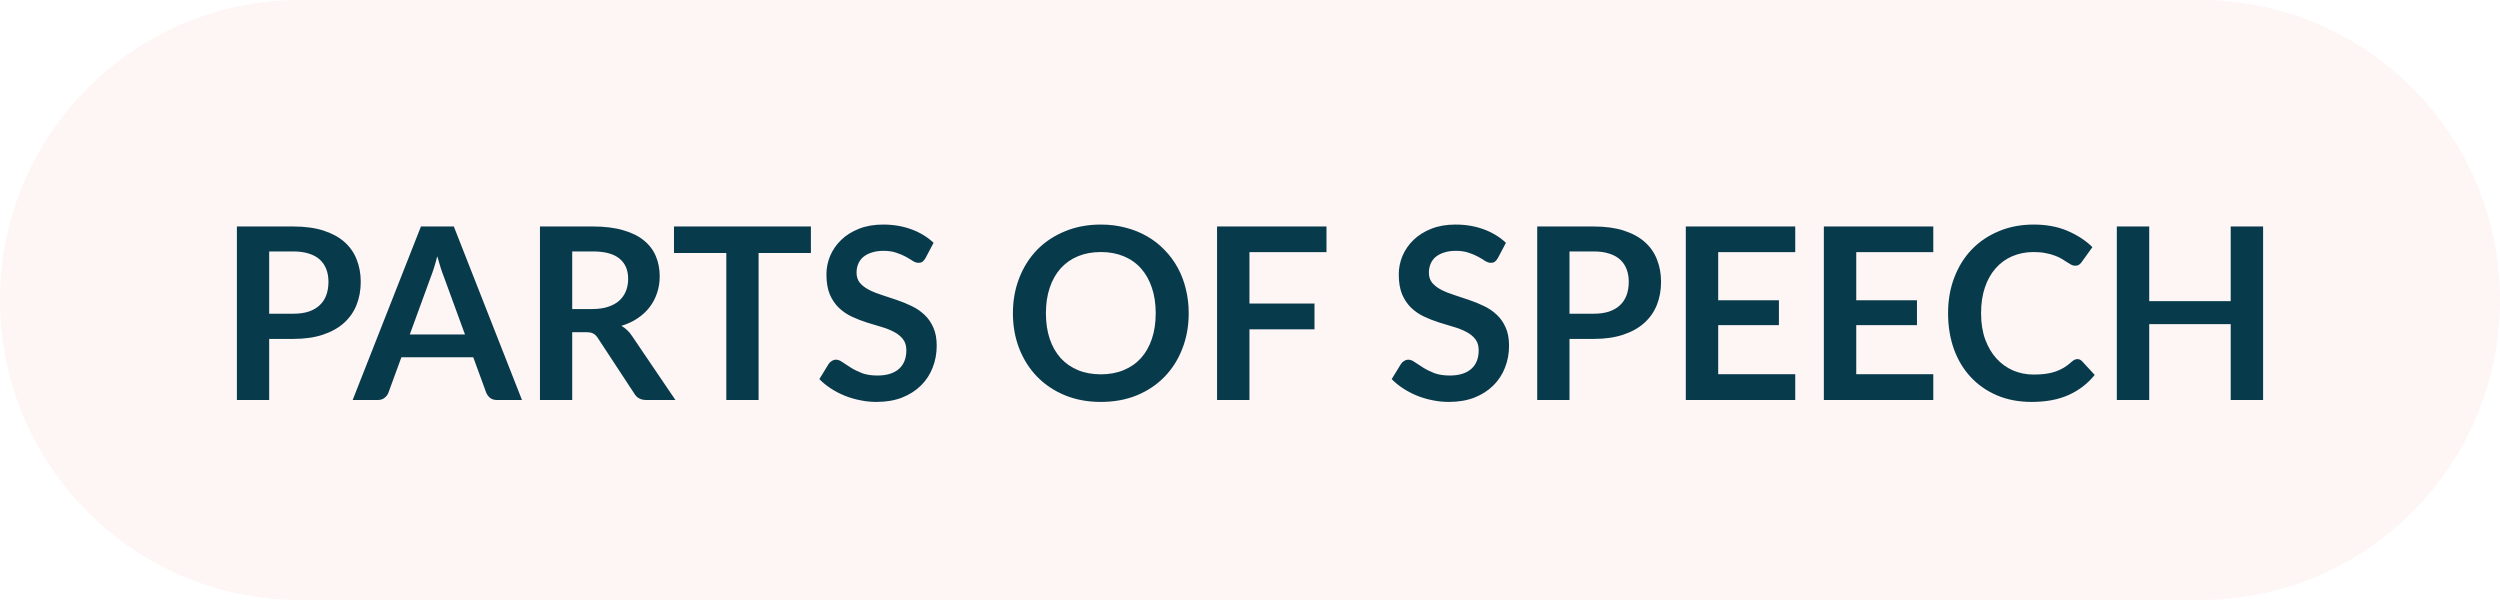
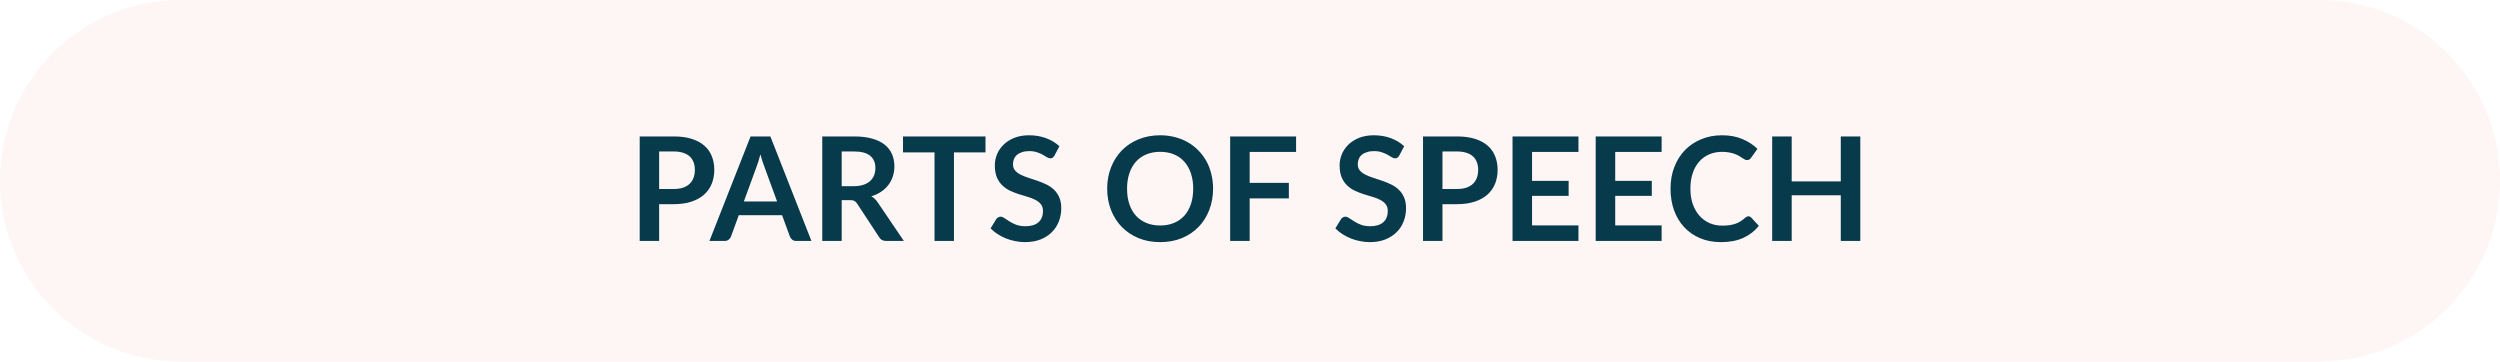
- <svg xmlns="http://www.w3.org/2000/svg" width="250" height="60" viewBox="0 0 250 60" fill="none">
+ <svg xmlns="http://www.w3.org/2000/svg" width="415" height="60" viewBox="0 0 415 60" fill="none">
  <g id="POS">
-     <rect id="Rectangle 2" width="250" height="60" rx="30" fill="#FEF5F5" />
-     <path id="PARTS OF SPEECH" d="M29.33 31.372C29.922 31.372 30.438 31.3 30.878 31.156C31.318 31.004 31.682 30.792 31.97 30.52C32.266 30.24 32.486 29.904 32.63 29.512C32.774 29.112 32.846 28.668 32.846 28.18C32.846 27.716 32.774 27.296 32.63 26.92C32.486 26.544 32.27 26.224 31.982 25.96C31.694 25.696 31.33 25.496 30.89 25.36C30.45 25.216 29.93 25.144 29.33 25.144H26.918V31.372H29.33ZM29.33 22.648C30.49 22.648 31.494 22.784 32.342 23.056C33.19 23.328 33.89 23.708 34.442 24.196C34.994 24.684 35.402 25.268 35.666 25.948C35.938 26.628 36.074 27.372 36.074 28.18C36.074 29.02 35.934 29.792 35.654 30.496C35.374 31.192 34.954 31.792 34.394 32.296C33.834 32.8 33.13 33.192 32.282 33.472C31.442 33.752 30.458 33.892 29.33 33.892H26.918V40H23.69V22.648H29.33ZM46.498 33.448L44.386 27.676C44.282 27.42 44.174 27.116 44.062 26.764C43.95 26.412 43.838 26.032 43.726 25.624C43.622 26.032 43.514 26.416 43.402 26.776C43.29 27.128 43.182 27.436 43.078 27.7L40.978 33.448H46.498ZM52.198 40H49.702C49.422 40 49.194 39.932 49.018 39.796C48.842 39.652 48.71 39.476 48.622 39.268L47.326 35.728H40.138L38.842 39.268C38.778 39.452 38.654 39.62 38.47 39.772C38.286 39.924 38.058 40 37.786 40H35.266L42.094 22.648H45.382L52.198 40ZM59.239 30.904C59.846 30.904 60.374 30.828 60.822 30.676C61.279 30.524 61.651 30.316 61.938 30.052C62.234 29.78 62.455 29.46 62.599 29.092C62.742 28.724 62.815 28.32 62.815 27.88C62.815 27 62.523 26.324 61.938 25.852C61.362 25.38 60.478 25.144 59.286 25.144H57.222V30.904H59.239ZM67.543 40H64.626C64.075 40 63.675 39.784 63.426 39.352L59.779 33.796C59.642 33.588 59.49 33.44 59.322 33.352C59.163 33.264 58.922 33.22 58.602 33.22H57.222V40H53.995V22.648H59.286C60.462 22.648 61.471 22.772 62.31 23.02C63.158 23.26 63.85 23.6 64.386 24.04C64.93 24.48 65.331 25.008 65.587 25.624C65.843 26.232 65.971 26.904 65.971 27.64C65.971 28.224 65.882 28.776 65.707 29.296C65.538 29.816 65.29 30.288 64.963 30.712C64.642 31.136 64.243 31.508 63.763 31.828C63.291 32.148 62.751 32.4 62.142 32.584C62.35 32.704 62.542 32.848 62.718 33.016C62.895 33.176 63.054 33.368 63.199 33.592L67.543 40ZM81.091 25.3H75.859V40H72.631V25.3H67.399V22.648H81.091V25.3ZM92.555 25.804C92.459 25.972 92.355 26.096 92.243 26.176C92.139 26.248 92.007 26.284 91.847 26.284C91.679 26.284 91.495 26.224 91.295 26.104C91.103 25.976 90.871 25.836 90.599 25.684C90.327 25.532 90.007 25.396 89.639 25.276C89.279 25.148 88.851 25.084 88.355 25.084C87.907 25.084 87.515 25.14 87.179 25.252C86.843 25.356 86.559 25.504 86.327 25.696C86.103 25.888 85.935 26.12 85.823 26.392C85.711 26.656 85.655 26.948 85.655 27.268C85.655 27.676 85.767 28.016 85.991 28.288C86.223 28.56 86.527 28.792 86.903 28.984C87.279 29.176 87.707 29.348 88.187 29.5C88.667 29.652 89.159 29.816 89.663 29.992C90.167 30.16 90.659 30.36 91.139 30.592C91.619 30.816 92.047 31.104 92.423 31.456C92.799 31.8 93.099 32.224 93.323 32.728C93.555 33.232 93.671 33.844 93.671 34.564C93.671 35.348 93.535 36.084 93.263 36.772C92.999 37.452 92.607 38.048 92.087 38.56C91.575 39.064 90.947 39.464 90.203 39.76C89.459 40.048 88.607 40.192 87.647 40.192C87.095 40.192 86.551 40.136 86.015 40.024C85.479 39.92 84.963 39.768 84.467 39.568C83.979 39.368 83.519 39.128 83.087 38.848C82.655 38.568 82.271 38.256 81.935 37.912L82.883 36.364C82.963 36.252 83.067 36.16 83.195 36.088C83.323 36.008 83.459 35.968 83.603 35.968C83.803 35.968 84.019 36.052 84.251 36.22C84.483 36.38 84.759 36.56 85.079 36.76C85.399 36.96 85.771 37.144 86.195 37.312C86.627 37.472 87.143 37.552 87.743 37.552C88.663 37.552 89.375 37.336 89.879 36.904C90.383 36.464 90.635 35.836 90.635 35.02C90.635 34.564 90.519 34.192 90.287 33.904C90.063 33.616 89.763 33.376 89.387 33.184C89.011 32.984 88.583 32.816 88.103 32.68C87.623 32.544 87.135 32.396 86.639 32.236C86.143 32.076 85.655 31.884 85.175 31.66C84.695 31.436 84.267 31.144 83.891 30.784C83.515 30.424 83.211 29.976 82.979 29.44C82.755 28.896 82.643 28.228 82.643 27.436C82.643 26.804 82.767 26.188 83.015 25.588C83.271 24.988 83.639 24.456 84.119 23.992C84.599 23.528 85.191 23.156 85.895 22.876C86.599 22.596 87.407 22.456 88.319 22.456C89.343 22.456 90.287 22.616 91.151 22.936C92.015 23.256 92.751 23.704 93.359 24.28L92.555 25.804ZM118.871 31.324C118.871 32.596 118.659 33.776 118.235 34.864C117.819 35.944 117.227 36.88 116.459 37.672C115.691 38.464 114.767 39.084 113.687 39.532C112.607 39.972 111.407 40.192 110.087 40.192C108.775 40.192 107.579 39.972 106.499 39.532C105.419 39.084 104.491 38.464 103.715 37.672C102.947 36.88 102.351 35.944 101.927 34.864C101.503 33.776 101.291 32.596 101.291 31.324C101.291 30.052 101.503 28.876 101.927 27.796C102.351 26.708 102.947 25.768 103.715 24.976C104.491 24.184 105.419 23.568 106.499 23.128C107.579 22.68 108.775 22.456 110.087 22.456C110.967 22.456 111.795 22.56 112.571 22.768C113.347 22.968 114.059 23.256 114.707 23.632C115.355 24 115.935 24.452 116.447 24.988C116.967 25.516 117.407 26.108 117.767 26.764C118.127 27.42 118.399 28.132 118.583 28.9C118.775 29.668 118.871 30.476 118.871 31.324ZM115.571 31.324C115.571 30.372 115.443 29.52 115.187 28.768C114.931 28.008 114.567 27.364 114.095 26.836C113.623 26.308 113.047 25.904 112.367 25.624C111.695 25.344 110.935 25.204 110.087 25.204C109.239 25.204 108.475 25.344 107.795 25.624C107.123 25.904 106.547 26.308 106.067 26.836C105.595 27.364 105.231 28.008 104.975 28.768C104.719 29.52 104.591 30.372 104.591 31.324C104.591 32.276 104.719 33.132 104.975 33.892C105.231 34.644 105.595 35.284 106.067 35.812C106.547 36.332 107.123 36.732 107.795 37.012C108.475 37.292 109.239 37.432 110.087 37.432C110.935 37.432 111.695 37.292 112.367 37.012C113.047 36.732 113.623 36.332 114.095 35.812C114.567 35.284 114.931 34.644 115.187 33.892C115.443 33.132 115.571 32.276 115.571 31.324ZM124.945 25.216V30.352H131.449V32.932H124.945V40H121.705V22.648H132.649V25.216H124.945ZM149.789 25.804C149.693 25.972 149.589 26.096 149.477 26.176C149.373 26.248 149.241 26.284 149.081 26.284C148.913 26.284 148.729 26.224 148.529 26.104C148.337 25.976 148.105 25.836 147.833 25.684C147.561 25.532 147.241 25.396 146.873 25.276C146.513 25.148 146.085 25.084 145.589 25.084C145.141 25.084 144.749 25.14 144.413 25.252C144.077 25.356 143.793 25.504 143.561 25.696C143.337 25.888 143.169 26.12 143.057 26.392C142.945 26.656 142.889 26.948 142.889 27.268C142.889 27.676 143.001 28.016 143.225 28.288C143.457 28.56 143.761 28.792 144.137 28.984C144.513 29.176 144.941 29.348 145.421 29.5C145.901 29.652 146.393 29.816 146.897 29.992C147.401 30.16 147.893 30.36 148.373 30.592C148.853 30.816 149.281 31.104 149.657 31.456C150.033 31.8 150.333 32.224 150.557 32.728C150.789 33.232 150.905 33.844 150.905 34.564C150.905 35.348 150.769 36.084 150.497 36.772C150.233 37.452 149.841 38.048 149.321 38.56C148.809 39.064 148.181 39.464 147.437 39.76C146.693 40.048 145.841 40.192 144.881 40.192C144.329 40.192 143.785 40.136 143.249 40.024C142.713 39.92 142.197 39.768 141.701 39.568C141.213 39.368 140.753 39.128 140.321 38.848C139.889 38.568 139.505 38.256 139.169 37.912L140.117 36.364C140.197 36.252 140.301 36.16 140.429 36.088C140.557 36.008 140.693 35.968 140.837 35.968C141.037 35.968 141.253 36.052 141.485 36.22C141.717 36.38 141.993 36.56 142.313 36.76C142.633 36.96 143.005 37.144 143.429 37.312C143.861 37.472 144.377 37.552 144.977 37.552C145.897 37.552 146.609 37.336 147.113 36.904C147.617 36.464 147.869 35.836 147.869 35.02C147.869 34.564 147.753 34.192 147.521 33.904C147.297 33.616 146.997 33.376 146.621 33.184C146.245 32.984 145.817 32.816 145.337 32.68C144.857 32.544 144.369 32.396 143.873 32.236C143.377 32.076 142.889 31.884 142.409 31.66C141.929 31.436 141.501 31.144 141.125 30.784C140.749 30.424 140.445 29.976 140.213 29.44C139.989 28.896 139.877 28.228 139.877 27.436C139.877 26.804 140.001 26.188 140.249 25.588C140.505 24.988 140.873 24.456 141.353 23.992C141.833 23.528 142.425 23.156 143.129 22.876C143.833 22.596 144.641 22.456 145.553 22.456C146.577 22.456 147.521 22.616 148.385 22.936C149.249 23.256 149.985 23.704 150.593 24.28L149.789 25.804ZM159.361 31.372C159.953 31.372 160.469 31.3 160.909 31.156C161.349 31.004 161.713 30.792 162.001 30.52C162.297 30.24 162.517 29.904 162.661 29.512C162.805 29.112 162.877 28.668 162.877 28.18C162.877 27.716 162.805 27.296 162.661 26.92C162.517 26.544 162.301 26.224 162.013 25.96C161.725 25.696 161.361 25.496 160.921 25.36C160.481 25.216 159.961 25.144 159.361 25.144H156.949V31.372H159.361ZM159.361 22.648C160.521 22.648 161.525 22.784 162.373 23.056C163.221 23.328 163.921 23.708 164.473 24.196C165.025 24.684 165.433 25.268 165.697 25.948C165.969 26.628 166.105 27.372 166.105 28.18C166.105 29.02 165.965 29.792 165.685 30.496C165.405 31.192 164.985 31.792 164.425 32.296C163.865 32.8 163.161 33.192 162.313 33.472C161.473 33.752 160.489 33.892 159.361 33.892H156.949V40H153.721V22.648H159.361ZM171.82 25.216V30.028H177.892V32.512H171.82V37.42H179.524V40H168.58V22.648H179.524V25.216H171.82ZM185.625 25.216V30.028H191.697V32.512H185.625V37.42H193.329V40H182.385V22.648H193.329V25.216H185.625ZM207.731 35.908C207.907 35.908 208.063 35.976 208.199 36.112L209.471 37.492C208.767 38.364 207.899 39.032 206.867 39.496C205.843 39.96 204.611 40.192 203.171 40.192C201.883 40.192 200.723 39.972 199.691 39.532C198.667 39.092 197.791 38.48 197.063 37.696C196.335 36.912 195.775 35.976 195.383 34.888C194.999 33.8 194.807 32.612 194.807 31.324C194.807 30.02 195.015 28.828 195.431 27.748C195.847 26.66 196.431 25.724 197.183 24.94C197.943 24.156 198.847 23.548 199.895 23.116C200.943 22.676 202.103 22.456 203.375 22.456C204.639 22.456 205.759 22.664 206.735 23.08C207.719 23.496 208.555 24.04 209.243 24.712L208.163 26.212C208.099 26.308 208.015 26.392 207.911 26.464C207.815 26.536 207.679 26.572 207.503 26.572C207.383 26.572 207.259 26.54 207.131 26.476C207.003 26.404 206.863 26.32 206.711 26.224C206.559 26.12 206.383 26.008 206.183 25.888C205.983 25.768 205.751 25.66 205.487 25.564C205.223 25.46 204.915 25.376 204.563 25.312C204.219 25.24 203.819 25.204 203.363 25.204C202.587 25.204 201.875 25.344 201.227 25.624C200.587 25.896 200.035 26.296 199.571 26.824C199.107 27.344 198.747 27.984 198.491 28.744C198.235 29.496 198.107 30.356 198.107 31.324C198.107 32.3 198.243 33.168 198.515 33.928C198.795 34.688 199.171 35.328 199.643 35.848C200.115 36.368 200.671 36.768 201.311 37.048C201.951 37.32 202.639 37.456 203.375 37.456C203.815 37.456 204.211 37.432 204.563 37.384C204.923 37.336 205.251 37.26 205.547 37.156C205.851 37.052 206.135 36.92 206.399 36.76C206.671 36.592 206.939 36.388 207.203 36.148C207.283 36.076 207.367 36.02 207.455 35.98C207.543 35.932 207.635 35.908 207.731 35.908ZM226.31 22.648V40H223.07V32.416H214.922V40H211.682V22.648H214.922V30.112H223.07V22.648H226.31Z" fill="#073B4C" />
+     <rect id="Rectangle 2" width="415" height="60" rx="30" fill="#FEF5F5" />
+     <path id="PARTS OF SPEECH" d="M111.83 31.372C112.422 31.372 112.938 31.3 113.378 31.156C113.818 31.004 114.182 30.792 114.47 30.52C114.766 30.24 114.986 29.904 115.13 29.512C115.274 29.112 115.346 28.668 115.346 28.18C115.346 27.716 115.274 27.296 115.13 26.92C114.986 26.544 114.77 26.224 114.482 25.96C114.194 25.696 113.83 25.496 113.39 25.36C112.95 25.216 112.43 25.144 111.83 25.144H109.418V31.372H111.83ZM111.83 22.648C112.99 22.648 113.994 22.784 114.842 23.056C115.69 23.328 116.39 23.708 116.942 24.196C117.494 24.684 117.902 25.268 118.166 25.948C118.438 26.628 118.574 27.372 118.574 28.18C118.574 29.02 118.434 29.792 118.154 30.496C117.874 31.192 117.454 31.792 116.894 32.296C116.334 32.8 115.63 33.192 114.782 33.472C113.942 33.752 112.958 33.892 111.83 33.892H109.418V40H106.19V22.648H111.83ZM128.998 33.448L126.886 27.676C126.782 27.42 126.674 27.116 126.562 26.764C126.45 26.412 126.338 26.032 126.226 25.624C126.122 26.032 126.014 26.416 125.902 26.776C125.79 27.128 125.682 27.436 125.578 27.7L123.478 33.448H128.998ZM134.698 40H132.202C131.922 40 131.694 39.932 131.518 39.796C131.342 39.652 131.21 39.476 131.122 39.268L129.826 35.728H122.638L121.342 39.268C121.278 39.452 121.154 39.62 120.97 39.772C120.786 39.924 120.558 40 120.286 40H117.766L124.594 22.648H127.882L134.698 40ZM141.739 30.904C142.347 30.904 142.875 30.828 143.323 30.676C143.779 30.524 144.151 30.316 144.439 30.052C144.735 29.78 144.955 29.46 145.099 29.092C145.243 28.724 145.315 28.32 145.315 27.88C145.315 27 145.023 26.324 144.439 25.852C143.863 25.38 142.979 25.144 141.787 25.144H139.723V30.904H141.739ZM150.043 40H147.127C146.575 40 146.175 39.784 145.927 39.352L142.279 33.796C142.143 33.588 141.991 33.44 141.823 33.352C141.663 33.264 141.423 33.22 141.103 33.22H139.723V40H136.495V22.648H141.787C142.963 22.648 143.971 22.772 144.811 23.02C145.659 23.26 146.351 23.6 146.887 24.04C147.431 24.48 147.831 25.008 148.087 25.624C148.343 26.232 148.471 26.904 148.471 27.64C148.471 28.224 148.383 28.776 148.207 29.296C148.039 29.816 147.791 30.288 147.463 30.712C147.143 31.136 146.743 31.508 146.263 31.828C145.791 32.148 145.251 32.4 144.643 32.584C144.851 32.704 145.043 32.848 145.219 33.016C145.395 33.176 145.555 33.368 145.699 33.592L150.043 40ZM163.591 25.3H158.359V40H155.131V25.3H149.899V22.648H163.591V25.3ZM175.055 25.804C174.959 25.972 174.855 26.096 174.743 26.176C174.639 26.248 174.507 26.284 174.347 26.284C174.179 26.284 173.995 26.224 173.795 26.104C173.603 25.976 173.371 25.836 173.099 25.684C172.827 25.532 172.507 25.396 172.139 25.276C171.779 25.148 171.351 25.084 170.855 25.084C170.407 25.084 170.015 25.14 169.679 25.252C169.343 25.356 169.059 25.504 168.827 25.696C168.603 25.888 168.435 26.12 168.323 26.392C168.211 26.656 168.155 26.948 168.155 27.268C168.155 27.676 168.267 28.016 168.491 28.288C168.723 28.56 169.027 28.792 169.403 28.984C169.779 29.176 170.207 29.348 170.687 29.5C171.167 29.652 171.659 29.816 172.163 29.992C172.667 30.16 173.159 30.36 173.639 30.592C174.119 30.816 174.547 31.104 174.923 31.456C175.299 31.8 175.599 32.224 175.823 32.728C176.055 33.232 176.171 33.844 176.171 34.564C176.171 35.348 176.035 36.084 175.763 36.772C175.499 37.452 175.107 38.048 174.587 38.56C174.075 39.064 173.447 39.464 172.703 39.76C171.959 40.048 171.107 40.192 170.147 40.192C169.595 40.192 169.051 40.136 168.515 40.024C167.979 39.92 167.463 39.768 166.967 39.568C166.479 39.368 166.019 39.128 165.587 38.848C165.155 38.568 164.771 38.256 164.435 37.912L165.383 36.364C165.463 36.252 165.567 36.16 165.695 36.088C165.823 36.008 165.959 35.968 166.103 35.968C166.303 35.968 166.519 36.052 166.751 36.22C166.983 36.38 167.259 36.56 167.579 36.76C167.899 36.96 168.271 37.144 168.695 37.312C169.127 37.472 169.643 37.552 170.243 37.552C171.163 37.552 171.875 37.336 172.379 36.904C172.883 36.464 173.135 35.836 173.135 35.02C173.135 34.564 173.019 34.192 172.787 33.904C172.563 33.616 172.263 33.376 171.887 33.184C171.511 32.984 171.083 32.816 170.603 32.68C170.123 32.544 169.635 32.396 169.139 32.236C168.643 32.076 168.155 31.884 167.675 31.66C167.195 31.436 166.767 31.144 166.391 30.784C166.015 30.424 165.711 29.976 165.479 29.44C165.255 28.896 165.143 28.228 165.143 27.436C165.143 26.804 165.267 26.188 165.515 25.588C165.771 24.988 166.139 24.456 166.619 23.992C167.099 23.528 167.691 23.156 168.395 22.876C169.099 22.596 169.907 22.456 170.819 22.456C171.843 22.456 172.787 22.616 173.651 22.936C174.515 23.256 175.251 23.704 175.859 24.28L175.055 25.804ZM201.371 31.324C201.371 32.596 201.159 33.776 200.735 34.864C200.319 35.944 199.727 36.88 198.959 37.672C198.191 38.464 197.267 39.084 196.187 39.532C195.107 39.972 193.907 40.192 192.587 40.192C191.275 40.192 190.079 39.972 188.999 39.532C187.919 39.084 186.991 38.464 186.215 37.672C185.447 36.88 184.851 35.944 184.427 34.864C184.003 33.776 183.791 32.596 183.791 31.324C183.791 30.052 184.003 28.876 184.427 27.796C184.851 26.708 185.447 25.768 186.215 24.976C186.991 24.184 187.919 23.568 188.999 23.128C190.079 22.68 191.275 22.456 192.587 22.456C193.467 22.456 194.295 22.56 195.071 22.768C195.847 22.968 196.559 23.256 197.207 23.632C197.855 24 198.435 24.452 198.947 24.988C199.467 25.516 199.907 26.108 200.267 26.764C200.627 27.42 200.899 28.132 201.083 28.9C201.275 29.668 201.371 30.476 201.371 31.324ZM198.071 31.324C198.071 30.372 197.943 29.52 197.687 28.768C197.431 28.008 197.067 27.364 196.595 26.836C196.123 26.308 195.547 25.904 194.867 25.624C194.195 25.344 193.435 25.204 192.587 25.204C191.739 25.204 190.975 25.344 190.295 25.624C189.623 25.904 189.047 26.308 188.567 26.836C188.095 27.364 187.731 28.008 187.475 28.768C187.219 29.52 187.091 30.372 187.091 31.324C187.091 32.276 187.219 33.132 187.475 33.892C187.731 34.644 188.095 35.284 188.567 35.812C189.047 36.332 189.623 36.732 190.295 37.012C190.975 37.292 191.739 37.432 192.587 37.432C193.435 37.432 194.195 37.292 194.867 37.012C195.547 36.732 196.123 36.332 196.595 35.812C197.067 35.284 197.431 34.644 197.687 33.892C197.943 33.132 198.071 32.276 198.071 31.324ZM207.445 25.216V30.352H213.949V32.932H207.445V40H204.205V22.648H215.149V25.216H207.445ZM232.289 25.804C232.193 25.972 232.089 26.096 231.977 26.176C231.873 26.248 231.741 26.284 231.581 26.284C231.413 26.284 231.229 26.224 231.029 26.104C230.837 25.976 230.605 25.836 230.333 25.684C230.061 25.532 229.741 25.396 229.373 25.276C229.013 25.148 228.585 25.084 228.089 25.084C227.641 25.084 227.249 25.14 226.913 25.252C226.577 25.356 226.293 25.504 226.061 25.696C225.837 25.888 225.669 26.12 225.557 26.392C225.445 26.656 225.389 26.948 225.389 27.268C225.389 27.676 225.501 28.016 225.725 28.288C225.957 28.56 226.261 28.792 226.637 28.984C227.013 29.176 227.441 29.348 227.921 29.5C228.401 29.652 228.893 29.816 229.397 29.992C229.901 30.16 230.393 30.36 230.873 30.592C231.353 30.816 231.781 31.104 232.157 31.456C232.533 31.8 232.833 32.224 233.057 32.728C233.289 33.232 233.405 33.844 233.405 34.564C233.405 35.348 233.269 36.084 232.997 36.772C232.733 37.452 232.341 38.048 231.821 38.56C231.309 39.064 230.681 39.464 229.937 39.76C229.193 40.048 228.341 40.192 227.381 40.192C226.829 40.192 226.285 40.136 225.749 40.024C225.213 39.92 224.697 39.768 224.201 39.568C223.713 39.368 223.253 39.128 222.821 38.848C222.389 38.568 222.005 38.256 221.669 37.912L222.617 36.364C222.697 36.252 222.801 36.16 222.929 36.088C223.057 36.008 223.193 35.968 223.337 35.968C223.537 35.968 223.753 36.052 223.985 36.22C224.217 36.38 224.493 36.56 224.813 36.76C225.133 36.96 225.505 37.144 225.929 37.312C226.361 37.472 226.877 37.552 227.477 37.552C228.397 37.552 229.109 37.336 229.613 36.904C230.117 36.464 230.369 35.836 230.369 35.02C230.369 34.564 230.253 34.192 230.021 33.904C229.797 33.616 229.497 33.376 229.121 33.184C228.745 32.984 228.317 32.816 227.837 32.68C227.357 32.544 226.869 32.396 226.373 32.236C225.877 32.076 225.389 31.884 224.909 31.66C224.429 31.436 224.001 31.144 223.625 30.784C223.249 30.424 222.945 29.976 222.713 29.44C222.489 28.896 222.377 28.228 222.377 27.436C222.377 26.804 222.501 26.188 222.749 25.588C223.005 24.988 223.373 24.456 223.853 23.992C224.333 23.528 224.925 23.156 225.629 22.876C226.333 22.596 227.141 22.456 228.053 22.456C229.077 22.456 230.021 22.616 230.885 22.936C231.749 23.256 232.485 23.704 233.093 24.28L232.289 25.804ZM241.861 31.372C242.453 31.372 242.969 31.3 243.409 31.156C243.849 31.004 244.213 30.792 244.501 30.52C244.797 30.24 245.017 29.904 245.161 29.512C245.305 29.112 245.377 28.668 245.377 28.18C245.377 27.716 245.305 27.296 245.161 26.92C245.017 26.544 244.801 26.224 244.513 25.96C244.225 25.696 243.861 25.496 243.421 25.36C242.981 25.216 242.461 25.144 241.861 25.144H239.449V31.372H241.861ZM241.861 22.648C243.021 22.648 244.025 22.784 244.873 23.056C245.721 23.328 246.421 23.708 246.973 24.196C247.525 24.684 247.933 25.268 248.197 25.948C248.469 26.628 248.605 27.372 248.605 28.18C248.605 29.02 248.465 29.792 248.185 30.496C247.905 31.192 247.485 31.792 246.925 32.296C246.365 32.8 245.661 33.192 244.813 33.472C243.973 33.752 242.989 33.892 241.861 33.892H239.449V40H236.221V22.648H241.861ZM254.32 25.216V30.028H260.392V32.512H254.32V37.42H262.024V40H251.08V22.648H262.024V25.216H254.32ZM268.125 25.216V30.028H274.197V32.512H268.125V37.42H275.829V40H264.885V22.648H275.829V25.216H268.125ZM290.231 35.908C290.407 35.908 290.563 35.976 290.699 36.112L291.971 37.492C291.267 38.364 290.399 39.032 289.367 39.496C288.343 39.96 287.111 40.192 285.671 40.192C284.383 40.192 283.223 39.972 282.191 39.532C281.167 39.092 280.291 38.48 279.563 37.696C278.835 36.912 278.275 35.976 277.883 34.888C277.499 33.8 277.307 32.612 277.307 31.324C277.307 30.02 277.515 28.828 277.931 27.748C278.347 26.66 278.931 25.724 279.683 24.94C280.443 24.156 281.347 23.548 282.395 23.116C283.443 22.676 284.603 22.456 285.875 22.456C287.139 22.456 288.259 22.664 289.235 23.08C290.219 23.496 291.055 24.04 291.743 24.712L290.663 26.212C290.599 26.308 290.515 26.392 290.411 26.464C290.315 26.536 290.179 26.572 290.003 26.572C289.883 26.572 289.759 26.54 289.631 26.476C289.503 26.404 289.363 26.32 289.211 26.224C289.059 26.12 288.883 26.008 288.683 25.888C288.483 25.768 288.251 25.66 287.987 25.564C287.723 25.46 287.415 25.376 287.063 25.312C286.719 25.24 286.319 25.204 285.863 25.204C285.087 25.204 284.375 25.344 283.727 25.624C283.087 25.896 282.535 26.296 282.071 26.824C281.607 27.344 281.247 27.984 280.991 28.744C280.735 29.496 280.607 30.356 280.607 31.324C280.607 32.3 280.743 33.168 281.015 33.928C281.295 34.688 281.671 35.328 282.143 35.848C282.615 36.368 283.171 36.768 283.811 37.048C284.451 37.32 285.139 37.456 285.875 37.456C286.315 37.456 286.711 37.432 287.063 37.384C287.423 37.336 287.751 37.26 288.047 37.156C288.351 37.052 288.635 36.92 288.899 36.76C289.171 36.592 289.439 36.388 289.703 36.148C289.783 36.076 289.867 36.02 289.955 35.98C290.043 35.932 290.135 35.908 290.231 35.908ZM308.81 22.648V40H305.57V32.416H297.422V40H294.182V22.648H297.422V30.112H305.57V22.648H308.81Z" fill="#073B4C" />
  </g>
</svg>
